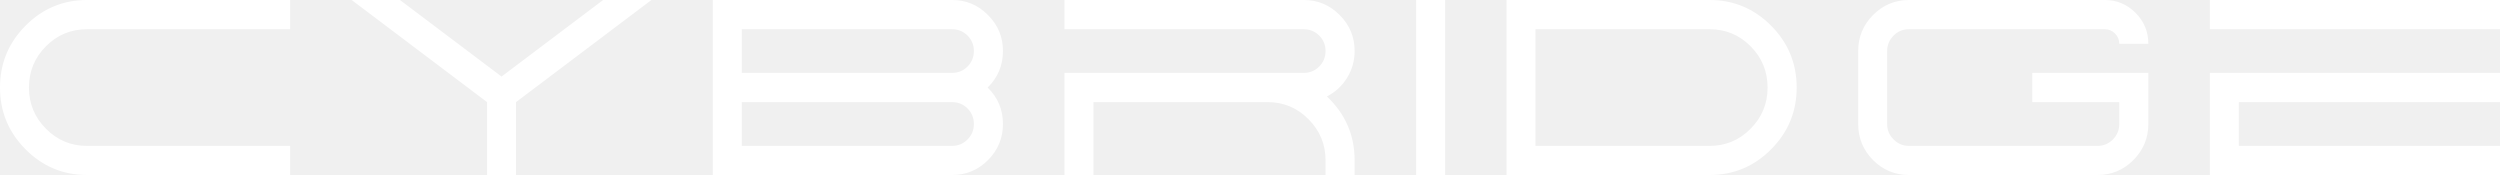
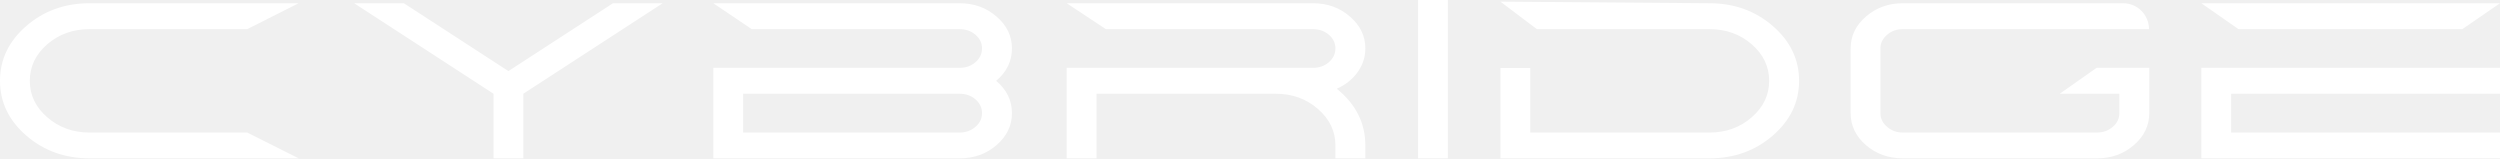
- <svg xmlns="http://www.w3.org/2000/svg" width="300" height="21" viewBox="0 0 300 21" fill="none">
-   <path d="M34.816 21H10.438C7.567 21 5.109 19.973 3.066 17.918C1.022 15.864 0 13.393 0 10.507C0 7.611 1.022 5.136 3.066 3.082C5.109 1.027 7.567 0 10.438 0H34.816V3.507H10.438C8.52 3.507 6.881 4.187 5.518 5.547C4.156 6.917 3.474 8.57 3.474 10.507C3.474 12.435 4.156 14.083 5.518 15.453C6.881 16.823 8.52 17.507 10.438 17.507H34.816V21ZM72.375 0L60.185 9.187L47.996 0H42.2L58.448 12.254V21H61.922V12.254L78.17 0H72.375ZM89.014 8.746H114.253C114.974 8.746 115.592 8.492 116.108 7.983C116.614 7.465 116.867 6.843 116.867 6.119C116.867 5.405 116.614 4.789 116.108 4.27C115.592 3.762 114.974 3.507 114.253 3.507H89.014V8.746ZM89.014 17.507H114.253C114.974 17.507 115.592 17.248 116.108 16.73C116.614 16.221 116.867 15.604 116.867 14.88C116.867 14.156 116.614 13.535 116.108 13.017C115.592 12.508 114.974 12.254 114.253 12.254H89.014V17.507ZM85.539 21V0H114.253C115.937 0 117.373 0.602 118.56 1.805C119.757 2.999 120.356 4.437 120.356 6.119C120.356 7.841 119.743 9.304 118.516 10.507C119.743 11.701 120.356 13.159 120.356 14.88C120.356 16.563 119.757 18.006 118.56 19.21C117.373 20.403 115.937 21 114.253 21H85.539ZM159.228 11.579C160.23 11.06 161.033 10.321 161.636 9.363C162.249 8.375 162.556 7.293 162.556 6.119C162.556 4.437 161.958 2.999 160.76 1.805C159.573 0.602 158.137 0 156.454 0H127.74V3.507H156.454C157.174 3.507 157.792 3.762 158.308 4.27C158.814 4.789 159.067 5.405 159.067 6.119C159.067 6.843 158.814 7.465 158.308 7.983C157.792 8.492 157.174 8.746 156.454 8.746H127.74V21H131.214V12.254H152.103C154.031 12.254 155.67 12.938 157.023 14.308C158.386 15.678 159.067 17.326 159.067 19.254V21H162.556V19.254C162.556 16.221 161.447 13.662 159.228 11.579ZM169.939 21H173.414V0H169.939V21ZM180.783 0V3.507H205.148C207.074 3.507 208.714 4.187 210.067 5.547C211.429 6.917 212.111 8.57 212.111 10.507C212.111 12.435 211.429 14.083 210.067 15.453C208.714 16.823 207.074 17.507 205.148 17.507H184.257V3.507H180.783V21H205.148C208.028 21 210.49 19.973 212.534 17.918C214.578 15.864 215.6 13.393 215.6 10.507C215.6 7.611 214.578 5.136 212.534 3.082C210.49 1.027 208.028 0 205.148 0H180.783ZM229.071 21C227.397 21 225.962 20.403 224.764 19.21C223.577 18.006 222.984 16.563 222.984 14.88V6.119C222.984 4.437 223.577 2.999 224.764 1.805C225.962 0.602 227.397 0 229.071 0H252.574C254.014 0 255.245 0.514 256.267 1.541C257.289 2.568 257.8 3.806 257.8 5.254H254.311C254.311 4.774 254.14 4.363 253.8 4.021C253.459 3.679 253.051 3.507 252.574 3.507H229.071C228.351 3.507 227.737 3.762 227.232 4.27C226.716 4.789 226.458 5.405 226.458 6.119V14.88C226.458 15.604 226.716 16.221 227.232 16.73C227.737 17.248 228.351 17.507 229.071 17.507H251.698C252.418 17.507 253.036 17.248 253.552 16.73C254.058 16.221 254.311 15.604 254.311 14.88V12.254H243.873V8.746H257.8V14.88C257.8 16.563 257.201 18.006 256.004 19.21C254.817 20.403 253.381 21 251.698 21H229.071ZM265.183 8.746V21H300V17.507H268.658V12.254H300V8.746H265.183ZM265.183 0V3.507H300V0H265.183Z" fill="white" />
+ <svg xmlns="http://www.w3.org/2000/svg" width="300" height="19" viewBox="0 0 300 19" fill="none">
+   <path d="M35.837 19H10.744C7.789 19 5.259 18.09 3.155 16.269C1.052 14.448 0 12.259 0 9.701C0 7.135 1.052 4.941 3.155 3.12C5.259 1.3 7.789 0.389 10.744 0.389H35.837L29.668 3.497H10.744C8.77 3.497 7.082 4.1 5.68 5.305C4.277 6.519 3.576 7.984 3.576 9.701C3.576 11.409 4.277 12.87 5.68 14.084C7.082 15.298 8.77 15.905 10.744 15.905H29.668L35.837 19ZM73.557 0.389L61.01 8.531L48.464 0.389H42.498L59.222 11.249V19H62.799V11.249L79.522 0.389H73.557ZM85.597 8.14H115.154C115.895 8.14 116.531 7.915 117.062 7.464C117.583 7.005 117.843 6.454 117.843 5.812C117.843 5.179 117.583 4.633 117.062 4.174C116.531 3.723 115.895 3.497 115.154 3.497H90.208L85.597 0.389V8.14ZM89.174 15.905H115.154C115.895 15.905 116.531 15.675 117.062 15.215C117.583 14.764 117.843 14.218 117.843 13.577C117.843 12.935 117.583 12.384 117.062 11.925C116.531 11.474 115.895 11.249 115.154 11.249H89.174V15.905ZM85.597 19V0.389H115.154C116.887 0.389 118.365 0.922 119.586 1.989C120.819 3.047 121.434 4.321 121.434 5.812C121.434 7.338 120.803 8.635 119.541 9.701C120.803 10.759 121.434 12.051 121.434 13.577C121.434 15.068 120.819 16.347 119.586 17.413C118.365 18.471 116.887 19 115.154 19H85.597ZM160.415 10.65C161.447 10.191 162.273 9.536 162.895 8.687C163.526 7.811 163.841 6.853 163.841 5.812C163.841 4.321 163.225 3.047 161.993 1.989C160.771 0.922 159.293 0.389 157.56 0.389H128.004L132.706 3.497H157.56C158.302 3.497 158.938 3.723 159.469 4.174C159.989 4.633 160.25 5.179 160.25 5.812C160.25 6.454 159.989 7.005 159.469 7.464C158.938 7.915 158.302 8.14 157.56 8.14H131.58H128.004V19H131.58V11.249H153.082C155.066 11.249 156.754 11.856 158.146 13.069C159.549 14.283 160.25 15.744 160.25 17.452V19H163.841V17.452C163.841 14.764 162.699 12.497 160.415 10.65ZM170.168 19H173.744V3.497V0H170.168V19ZM180.053 0.199L184.425 3.497H205.131C207.115 3.497 208.803 4.1 210.195 5.305C211.598 6.519 212.299 7.984 212.299 9.701C212.299 11.409 211.598 12.87 210.195 14.084C208.803 15.298 207.115 15.905 205.131 15.905H183.629V8.163H180.053V19H205.131C208.096 19 210.631 18.09 212.735 16.269C214.838 14.448 215.89 12.259 215.89 9.701C215.89 7.135 214.838 4.941 212.735 3.12C210.631 1.3 208.096 0.389 205.131 0.389L180.053 0.199ZM228.342 19C226.619 19 225.142 18.471 223.909 17.413C222.687 16.347 222.076 15.068 222.076 13.577V5.812C222.076 4.321 222.687 3.047 223.909 1.989C225.142 0.922 226.619 0.389 228.342 0.389H252.534L254.772 0.389C256.489 0.389 257.88 1.781 257.88 3.497V3.497H253.819C253.819 3.497 253.025 3.497 252.534 3.497H228.342C227.601 3.497 226.969 3.723 226.449 4.174C225.918 4.633 225.652 5.179 225.652 5.812V13.577C225.652 14.218 225.918 14.764 226.449 15.215C226.969 15.675 227.601 15.905 228.342 15.905H251.633C252.374 15.905 253.01 15.675 253.541 15.215C254.062 14.764 254.322 14.218 254.322 13.577V11.249H247.17L251.594 8.14H257.913V13.577C257.913 15.068 257.297 16.347 256.065 17.413C254.843 18.471 253.365 19 251.633 19H228.342ZM264.162 8.14V19H300V15.905H267.739V11.249H300V8.14H264.162ZM264.162 0.389L268.619 3.497H295.481L300 0.389H264.162Z" fill="white" />
</svg>
